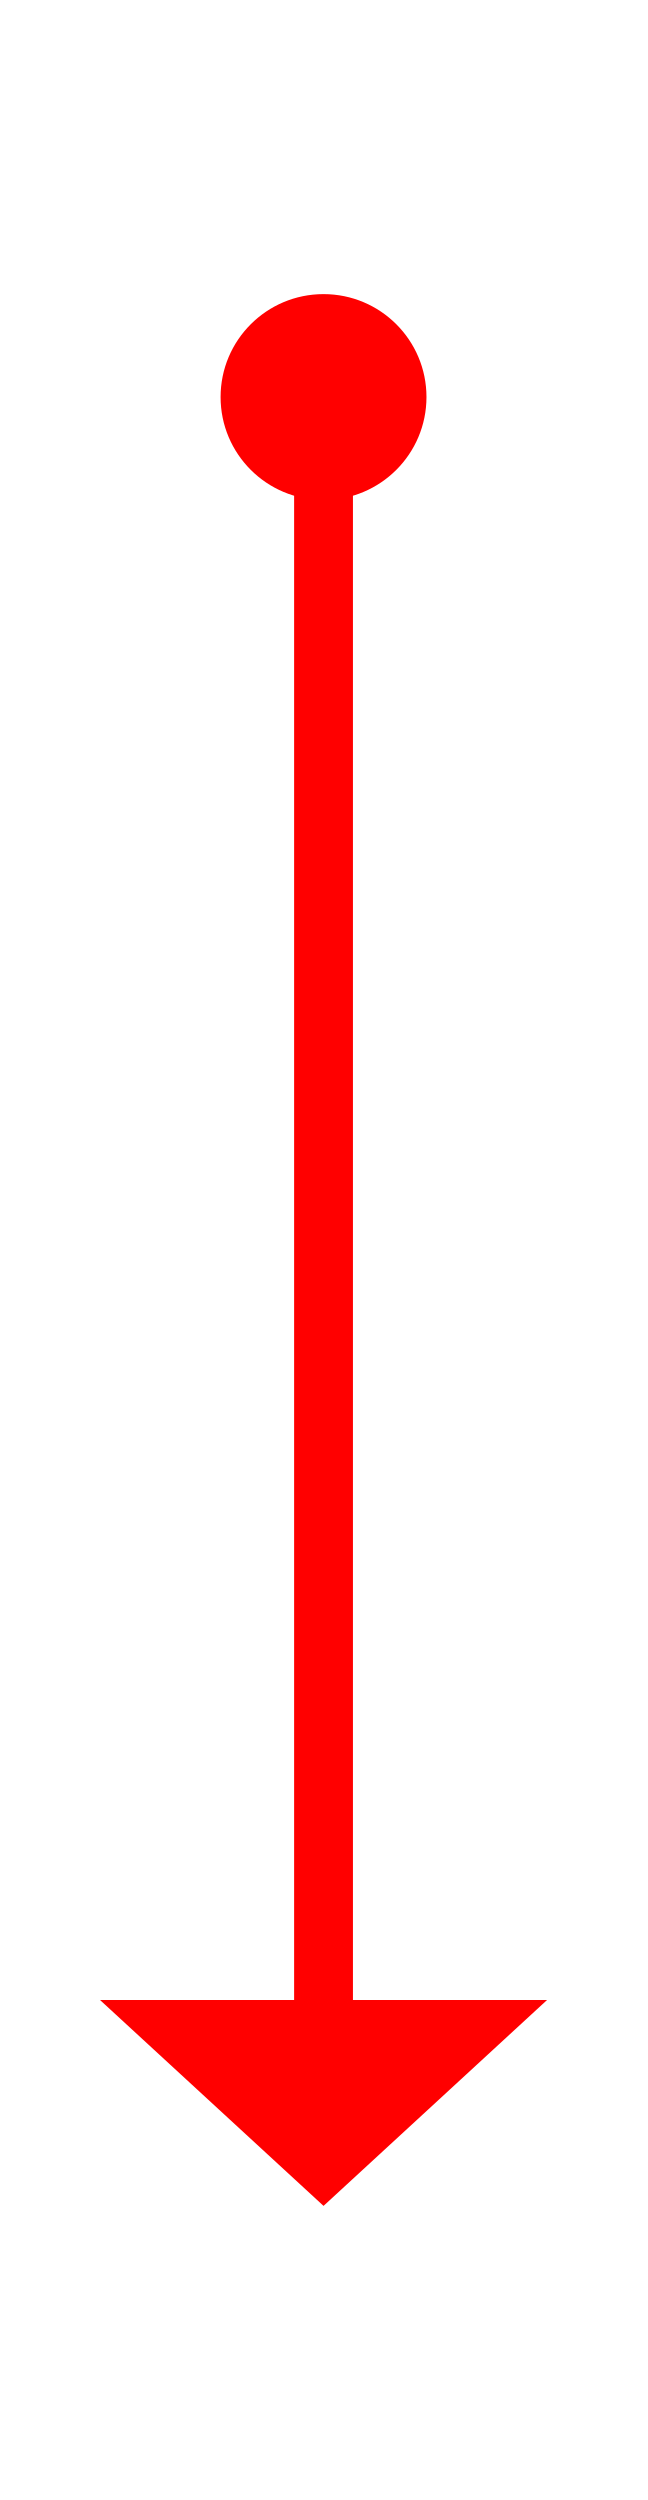
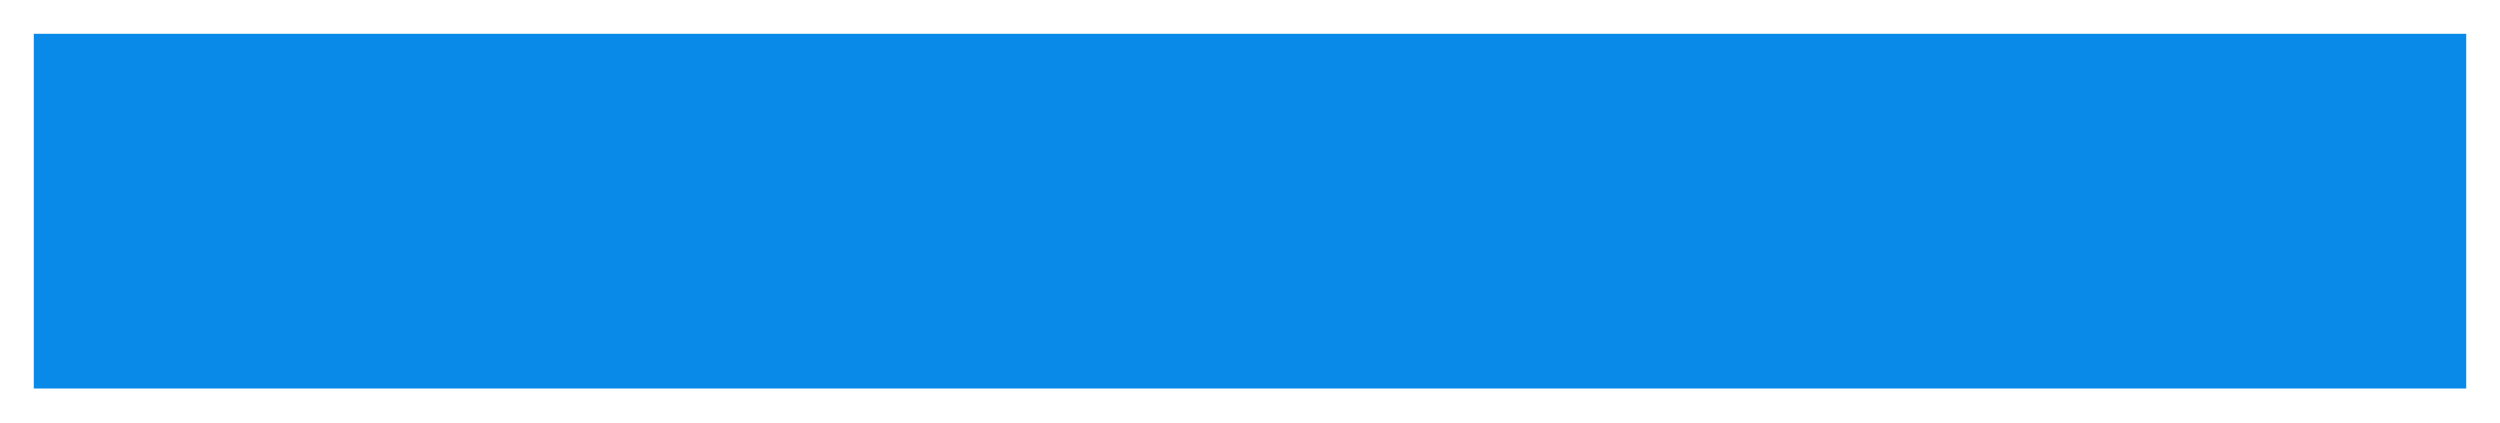
- <svg xmlns="http://www.w3.org/2000/svg" version="1.1" width="22px" height="85px">
-   <g transform="matrix(1 0 0 1 -941 -1823 )">
-     <path d="M 952 1833  A 3.5 3.5 0 0 0 948.5 1836.5 A 3.5 3.5 0 0 0 952 1840 A 3.5 3.5 0 0 0 955.5 1836.5 A 3.5 3.5 0 0 0 952 1833 Z M 944.4 1891  L 952 1898  L 959.6 1891  L 944.4 1891  Z " fill-rule="nonzero" fill="#ff0000" stroke="none" />
-     <path d="M 952 1835  L 952 1892  " stroke-width="2" stroke="#ff0000" fill="none" />
+ <svg xmlns="http://www.w3.org/2000/svg" version="1.1" width="148px" height="25px">
+   <g transform="matrix(1 0 0 1 -1499 -581 )">
+     <path d="M 1501 583  L 1645 583  L 1645 604  L 1501 604  L 1501 583  Z " fill-rule="nonzero" fill="#098ae8" stroke="none" />
  </g>
</svg>
